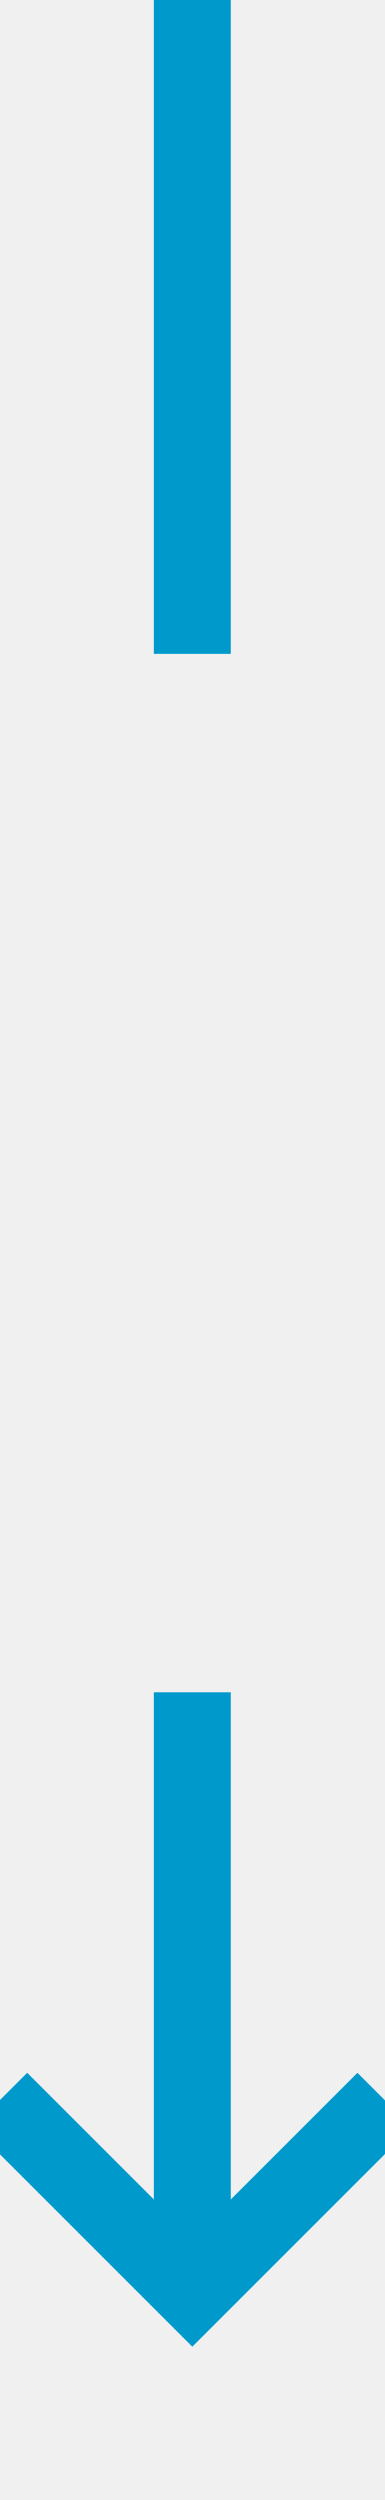
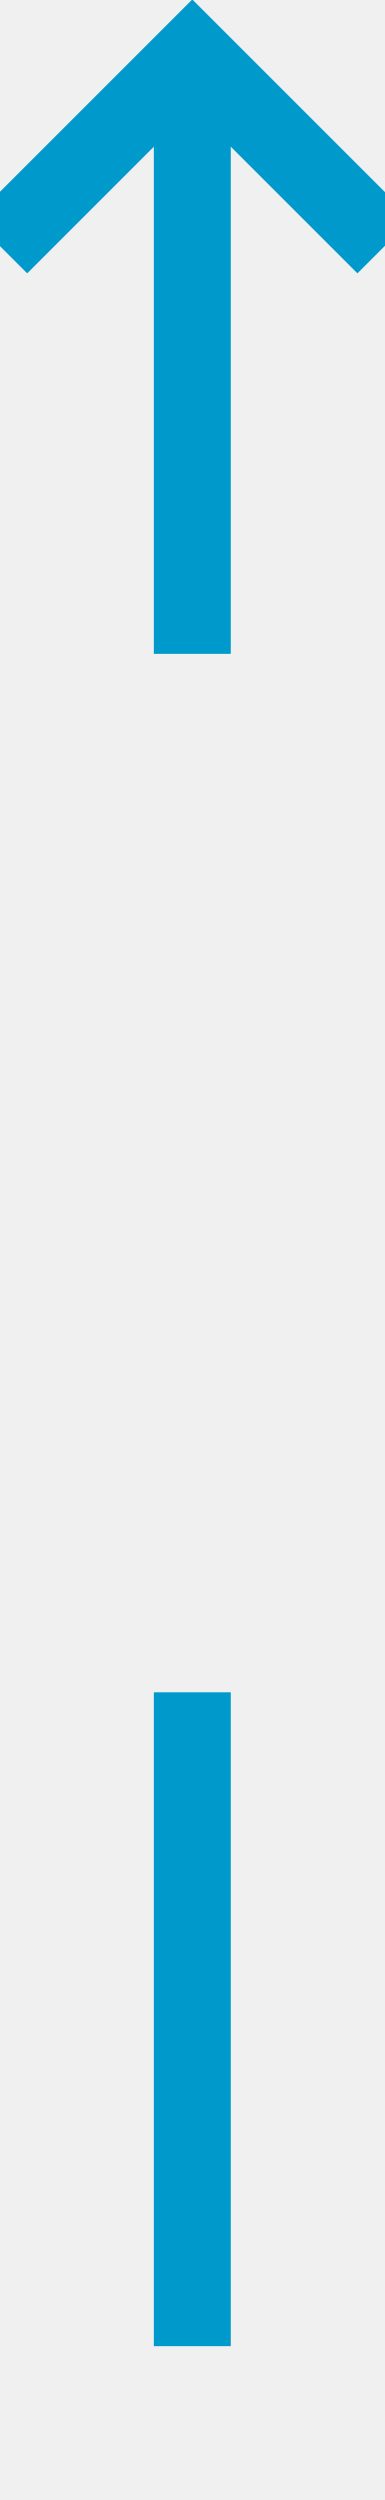
- <svg xmlns="http://www.w3.org/2000/svg" version="1.1" width="10px" height="65px" preserveAspectRatio="xMidYMin meet" viewBox="613 2075  8 65">
+ <svg xmlns="http://www.w3.org/2000/svg" version="1.1" width="10px" height="65px" preserveAspectRatio="xMidYMin meet" viewBox="613 1955  8 65">
  <defs>
-     <mask fill="white" id="clip1445">
-       <path d="M 600.5 2092  L 633.5 2092  L 633.5 2119  L 600.5 2119  Z M 600.5 2075  L 633.5 2075  L 633.5 2145  L 600.5 2145  Z " fill-rule="evenodd" />
+     <mask fill="white" id="clip1693">
+       <path d="M 600.5 1972  L 633.5 1972  L 633.5 1999  L 600.5 1999  Z M 600.5 1945  L 633.5 1945  L 633.5 2018  L 600.5 2018  Z " fill-rule="evenodd" />
    </mask>
  </defs>
-   <path d="M 617 2092  L 617 2075  M 617 2119  L 617 2134  " stroke-width="2" stroke="#0099cc" fill="none" />
-   <path d="M 621.293 2128.893  L 617 2133.186  L 612.707 2128.893  L 611.293 2130.307  L 616.293 2135.307  L 617 2136.014  L 617.707 2135.307  L 622.707 2130.307  L 621.293 2128.893  Z " fill-rule="nonzero" fill="#0099cc" stroke="none" mask="url(#clip1445)" />
+   <path d="M 617 1972  L 617 1957  M 617 1999  L 617 2016  " stroke-width="2" stroke="#0099cc" fill="none" />
+   <path d="M 612.707 1962.107  L 617 1957.814  L 621.293 1962.107  L 622.707 1960.693  L 617.707 1955.693  L 617 1954.986  L 616.293 1955.693  L 611.293 1960.693  L 612.707 1962.107  Z " fill-rule="nonzero" fill="#0099cc" stroke="none" mask="url(#clip1693)" />
</svg>
